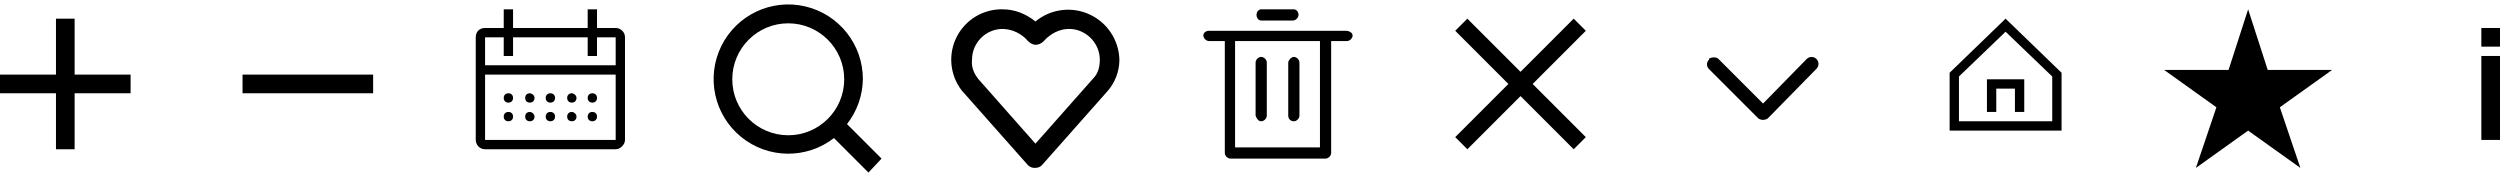
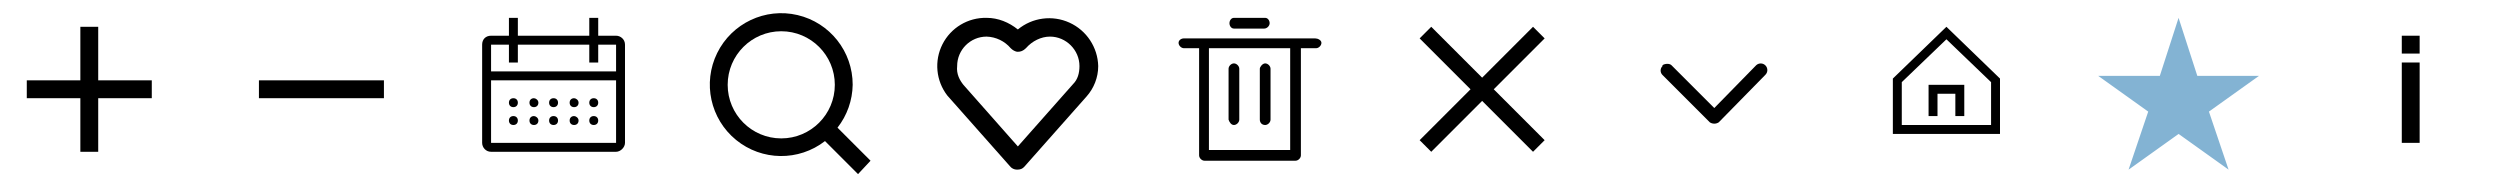
- <svg xmlns="http://www.w3.org/2000/svg" width="268" height="19" fill="none">
-   <path d="M56.8 11c.3 0 .5-.2.5-.5s-.3-.5-.5-.5c-.3 0-.5.2-.5.5s.2.5.5.5Z" fill="#000" />
-   <path d="M66 3h-2V1h-1v2h-8V1h-1v2h-2c-.6 0-1 .4-1 1v11c0 .5.4 1 1 1h14c.5 0 1-.5 1-1V4c0-.6-.5-1-1-1Zm0 12H52V8h14v7ZM52 7V4h2v2h1V4h8v2h1V4h2v3H52Z" fill="#000" />
-   <path d="M59 11c.3 0 .5-.2.5-.5s-.2-.5-.5-.5-.5.2-.5.5.2.5.5.5ZM61.3 11c.3 0 .5-.2.5-.5s-.3-.5-.5-.5c-.3 0-.5.2-.5.5s.2.5.5.5ZM56.8 12c-.3 0-.5.2-.5.5s.2.5.5.5.5-.2.5-.5-.3-.5-.5-.5ZM54.5 11c.3 0 .5-.2.5-.5s-.2-.5-.5-.5-.5.2-.5.5.2.5.5.5ZM54.5 12c-.3 0-.5.2-.5.5s.2.5.5.5.5-.2.5-.5-.2-.5-.5-.5ZM59 12c-.3 0-.5.2-.5.5s.2.5.5.5.5-.2.5-.5-.2-.5-.5-.5ZM61.3 12c-.3 0-.5.2-.5.5s.2.5.5.5.5-.2.5-.5-.3-.5-.5-.5ZM63.5 11c.3 0 .5-.2.5-.5s-.2-.5-.5-.5-.5.2-.5.5.2.5.5.5ZM63.5 12c-.3 0-.5.2-.5.5s.2.5.5.5.5-.2.5-.5-.2-.5-.5-.5ZM144.3 3.3h-14.7c-.3 0-.6.2-.6.5s.3.6.6.6h1.7v12c0 .3.3.6.6.6h10.2c.3 0 .6-.3.6-.6v-12h1.7c.3 0 .6-.3.6-.6s-.4-.5-.7-.5Zm-2.8 12.5h-9.1V4.4h9.1v11.4ZM135.2 2.2h3.4c.3 0 .6-.3.6-.6s-.2-.6-.5-.6h-3.5c-.3 0-.5.3-.5.6s.2.6.5.6Z" fill="#000" />
-   <path d="M135.2 13c.3 0 .6-.3.6-.6V6.7c0-.3-.3-.6-.6-.6s-.6.3-.6.6v5.7c.1.3.3.6.6.6ZM138.7 13c.3 0 .6-.3.6-.6V6.7c0-.3-.3-.6-.6-.6s-.6.4-.6.6v5.7c0 .3.2.6.6.6Z" fill="#000" />
-   <path fill-rule="evenodd" clip-rule="evenodd" d="M183.2 6.3c.3-.2.8-.2 1 0l4.8 4.8 4.7-4.8a.7.7 0 1 1 1 1.1l-5.2 5.3c-.3.2-.7.2-1 0l-5.3-5.3a.7.7 0 0 1 0-1Z" fill="#000" />
-   <path d="M110.9 18a1 1 0 0 1-.8-.4l-7-7.9a5.4 5.4 0 0 1 4.4-8.7c1.3 0 2.5.5 3.5 1.3a5.5 5.5 0 0 1 9 4.1c0 1.3-.5 2.5-1.3 3.4l-7 7.9c-.2.2-.4.3-.8.3Zm-6-9.5 6.1 6.9 6.2-7c.5-.5.7-1.2.7-2 0-1.8-1.5-3.3-3.3-3.3-1 0-2 .5-2.7 1.3-.3.3-.6.4-.9.4-.3 0-.6-.2-.8-.4a3.7 3.7 0 0 0-2.7-1.3 3.3 3.3 0 0 0-3.3 3.3c-.1.9.3 1.6.7 2.1-.1 0-.1 0 0 0ZM215 2l-6 5.8V14h12V7.8L215 2Zm5 11h-10V8.2l5-4.8 5 4.8V13Z" fill="#000" />
-   <path d="M213 12h1V9.5h2V12h1V8.5h-4V12Z" fill="#000" />
-   <path fill-rule="evenodd" clip-rule="evenodd" d="M266 3h2v2h-2V3Zm2 12h-2V6h2v9Z" fill="#000" />
-   <path d="M26 8v2h14V8H26ZM170 3.3 168.7 2 163 7.7 157.3 2 156 3.3l5.7 5.7-5.7 5.7 1.3 1.3 5.7-5.7 5.7 5.7 1.3-1.3-5.7-5.7 5.7-5.7ZM14 8H8V2H6v6H0v2h6v6h2v-6h6V8ZM94.5 17l-3.7-3.7a8 8 0 0 0 1.7-4.8 8 8 0 1 0-3.1 6.3l3.7 3.7 1.4-1.5Zm-10-2.5a6 6 0 0 1-6-6 6 6 0 0 1 12 0 6 6 0 0 1-6 6ZM241 1l2.1 6.5h6.9l-5.6 4 2.2 6.5-5.6-4-5.6 4 2.2-6.5-5.6-4h6.9L241 1Z" fill="#000" />
+ <svg xmlns="http://www.w3.org/2000/svg" width="280" height="21" fill="none">
+   <path d="M59.8 12c.3 0 .5-.2.5-.5s-.3-.5-.5-.5c-.3 0-.5.2-.5.5s.2.5.5.5Z" fill="#000" />
+   <path d="M69 4h-2V2h-1v2h-8V2h-1v2h-2c-.6 0-1 .4-1 1v11c0 .5.4 1 1 1h14c.5 0 1-.5 1-1V5c0-.6-.5-1-1-1Zm0 12H55V9h14v7ZM55 8V5h2v2h1V5h8v2h1V5h2v3H55Z" fill="#000" />
+   <path d="M62 12c.3 0 .5-.2.5-.5s-.2-.5-.5-.5-.5.2-.5.5.2.5.5.5ZM64.3 12c.3 0 .5-.2.5-.5s-.3-.5-.5-.5c-.3 0-.5.2-.5.5s.2.5.5.5ZM59.8 13c-.3 0-.5.2-.5.5s.2.5.5.5.5-.2.5-.5-.3-.5-.5-.5ZM57.5 12c.3 0 .5-.2.5-.5s-.2-.5-.5-.5-.5.2-.5.5.2.5.5.5ZM57.5 13c-.3 0-.5.2-.5.5s.2.5.5.5.5-.2.5-.5-.2-.5-.5-.5ZM62 13c-.3 0-.5.2-.5.5s.2.5.5.5.5-.2.5-.5-.2-.5-.5-.5ZM64.3 13c-.3 0-.5.2-.5.5s.2.5.5.5.5-.2.5-.5-.3-.5-.5-.5ZM66.5 12c.3 0 .5-.2.5-.5s-.2-.5-.5-.5-.5.2-.5.5.2.5.5.5ZM66.5 13c-.3 0-.5.2-.5.5s.2.5.5.5.5-.2.5-.5-.2-.5-.5-.5ZM147.3 4.3h-14.7c-.3 0-.6.2-.6.5s.3.6.6.6h1.7v12c0 .3.3.6.6.6h10.2c.3 0 .6-.3.6-.6v-12h1.7c.3 0 .6-.3.6-.6s-.4-.5-.7-.5Zm-2.8 12.5h-9.1V5.4h9.1v11.4ZM138.2 3.2h3.4c.3 0 .6-.3.6-.6s-.2-.6-.5-.6h-3.5c-.3 0-.5.3-.5.6s.2.6.5.6Z" fill="#000" />
+   <path d="M138.2 14c.3 0 .6-.3.6-.6V7.7c0-.3-.3-.6-.6-.6s-.6.3-.6.6v5.7c.1.3.3.6.6.6ZM141.7 14c.3 0 .6-.3.6-.6V7.7c0-.3-.3-.6-.6-.6s-.6.4-.6.6v5.7c0 .3.2.6.6.6Z" fill="#000" />
+   <path fill-rule="evenodd" clip-rule="evenodd" d="M186.2 7.3c.3-.2.8-.2 1 0l4.8 4.8 4.7-4.8a.7.7 0 1 1 1 1.1l-5.2 5.3c-.3.2-.7.2-1 0l-5.3-5.3a.7.7 0 0 1 0-1Z" fill="#000" />
+   <path d="M113.9 19a1 1 0 0 1-.8-.4l-7-7.9a5.4 5.4 0 0 1 4.4-8.7c1.3 0 2.5.5 3.5 1.3a5.5 5.5 0 0 1 9 4.1c0 1.3-.5 2.5-1.3 3.4l-7 7.9c-.2.2-.4.3-.8.3Zm-6-9.5 6.1 6.9 6.2-7c.5-.5.7-1.2.7-2 0-1.8-1.5-3.3-3.3-3.3-1 0-2 .5-2.7 1.3-.3.3-.6.4-.9.4-.3 0-.6-.2-.8-.4a3.7 3.7 0 0 0-2.7-1.3 3.3 3.3 0 0 0-3.3 3.3c-.1.9.3 1.6.7 2.1-.1 0-.1 0 0 0ZM218 3l-6 5.8V15h12V8.8L218 3Zm5 11h-10V9.2l5-4.8 5 4.8V14Z" fill="#000" />
+   <path d="M216 13h1v-2.5h2V13h1V9.5h-4V13Z" fill="#000" />
+   <path fill-rule="evenodd" clip-rule="evenodd" d="M269 4h2v2h-2V4Zm2 12h-2V7h2v9Z" fill="#000" />
+   <path d="M29 9v2h14V9H29ZM173 4.3 171.7 3 166 8.7 160.3 3 159 4.3l5.7 5.7-5.7 5.7 1.3 1.3 5.7-5.7 5.7 5.7 1.3-1.3-5.7-5.7 5.7-5.7ZM17 9h-6V3H9v6H3v2h6v6h2v-6h6V9ZM97.5 18l-3.7-3.7a8 8 0 0 0 1.7-4.8 8 8 0 1 0-3.1 6.3l3.7 3.7 1.4-1.5Zm-10-2.5a6 6 0 0 1-6-6 6 6 0 0 1 12 0 6 6 0 0 1-6 6Z" fill="#000" />
+   <path d="m244 2 2.1 6.5h6.9l-5.6 4 2.2 6.5-5.6-4-5.6 4 2.2-6.5-5.6-4h6.9L244 2Z" fill="#83B3D3" />
</svg>
